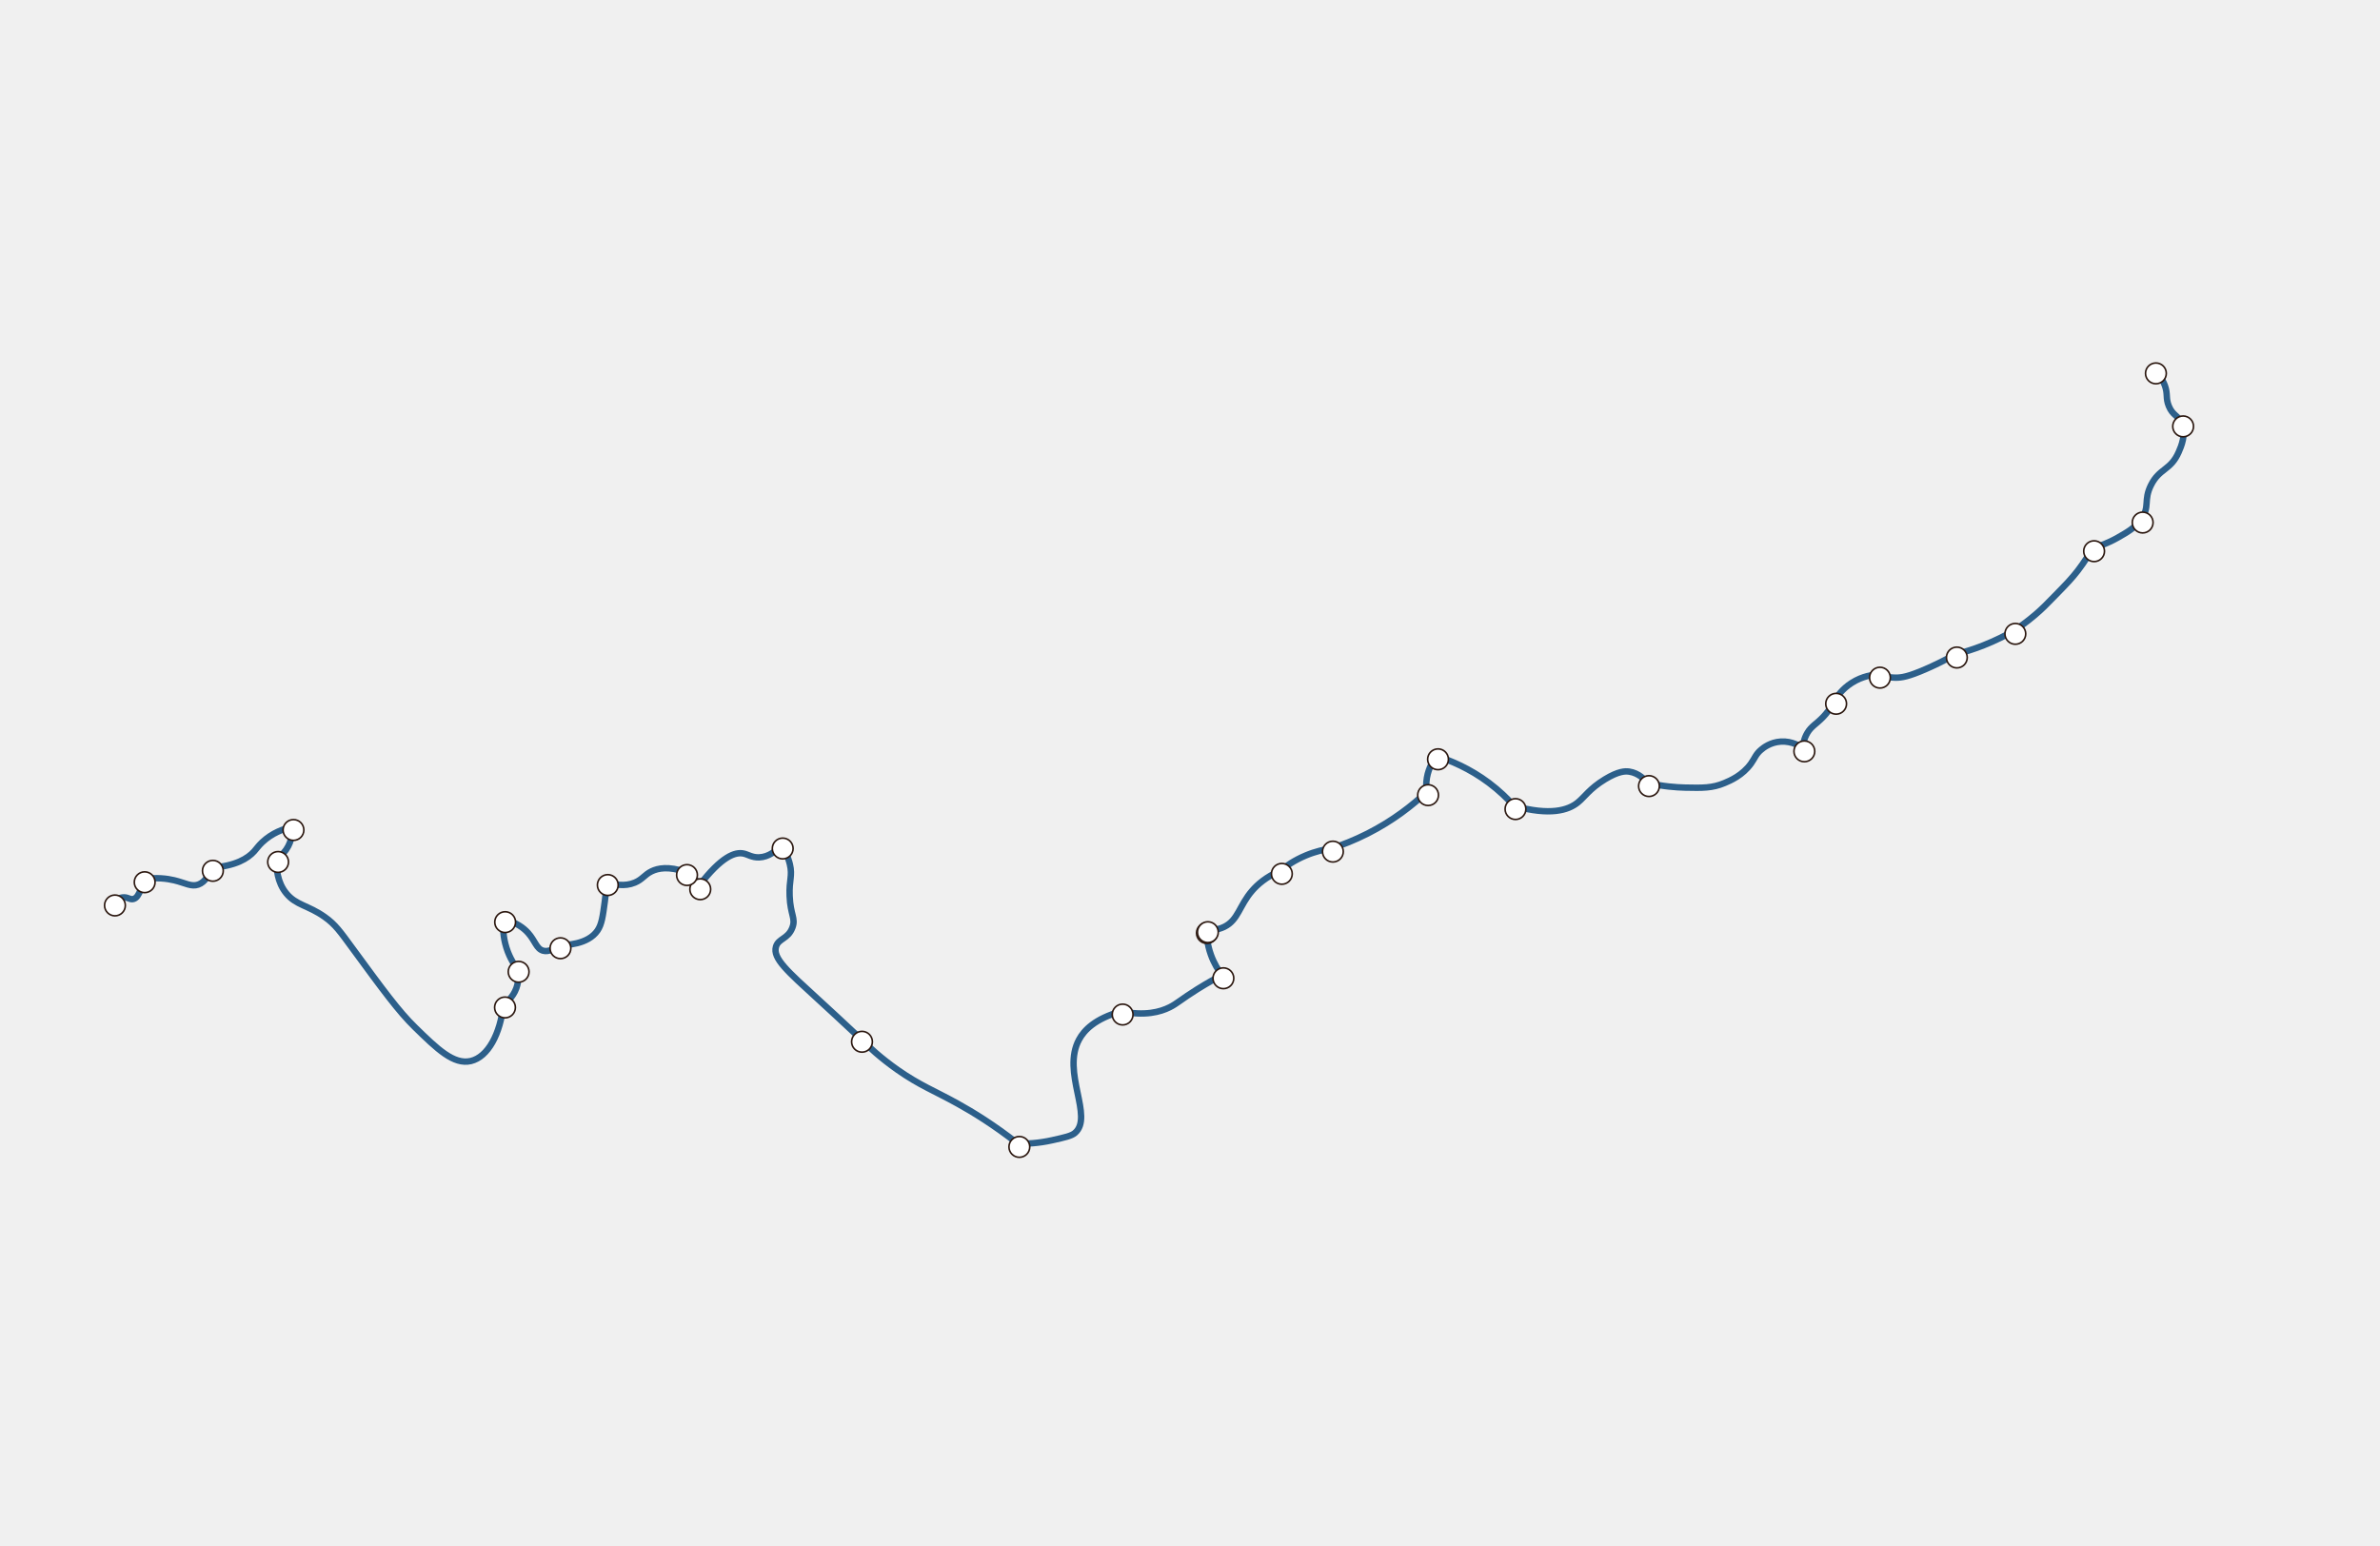
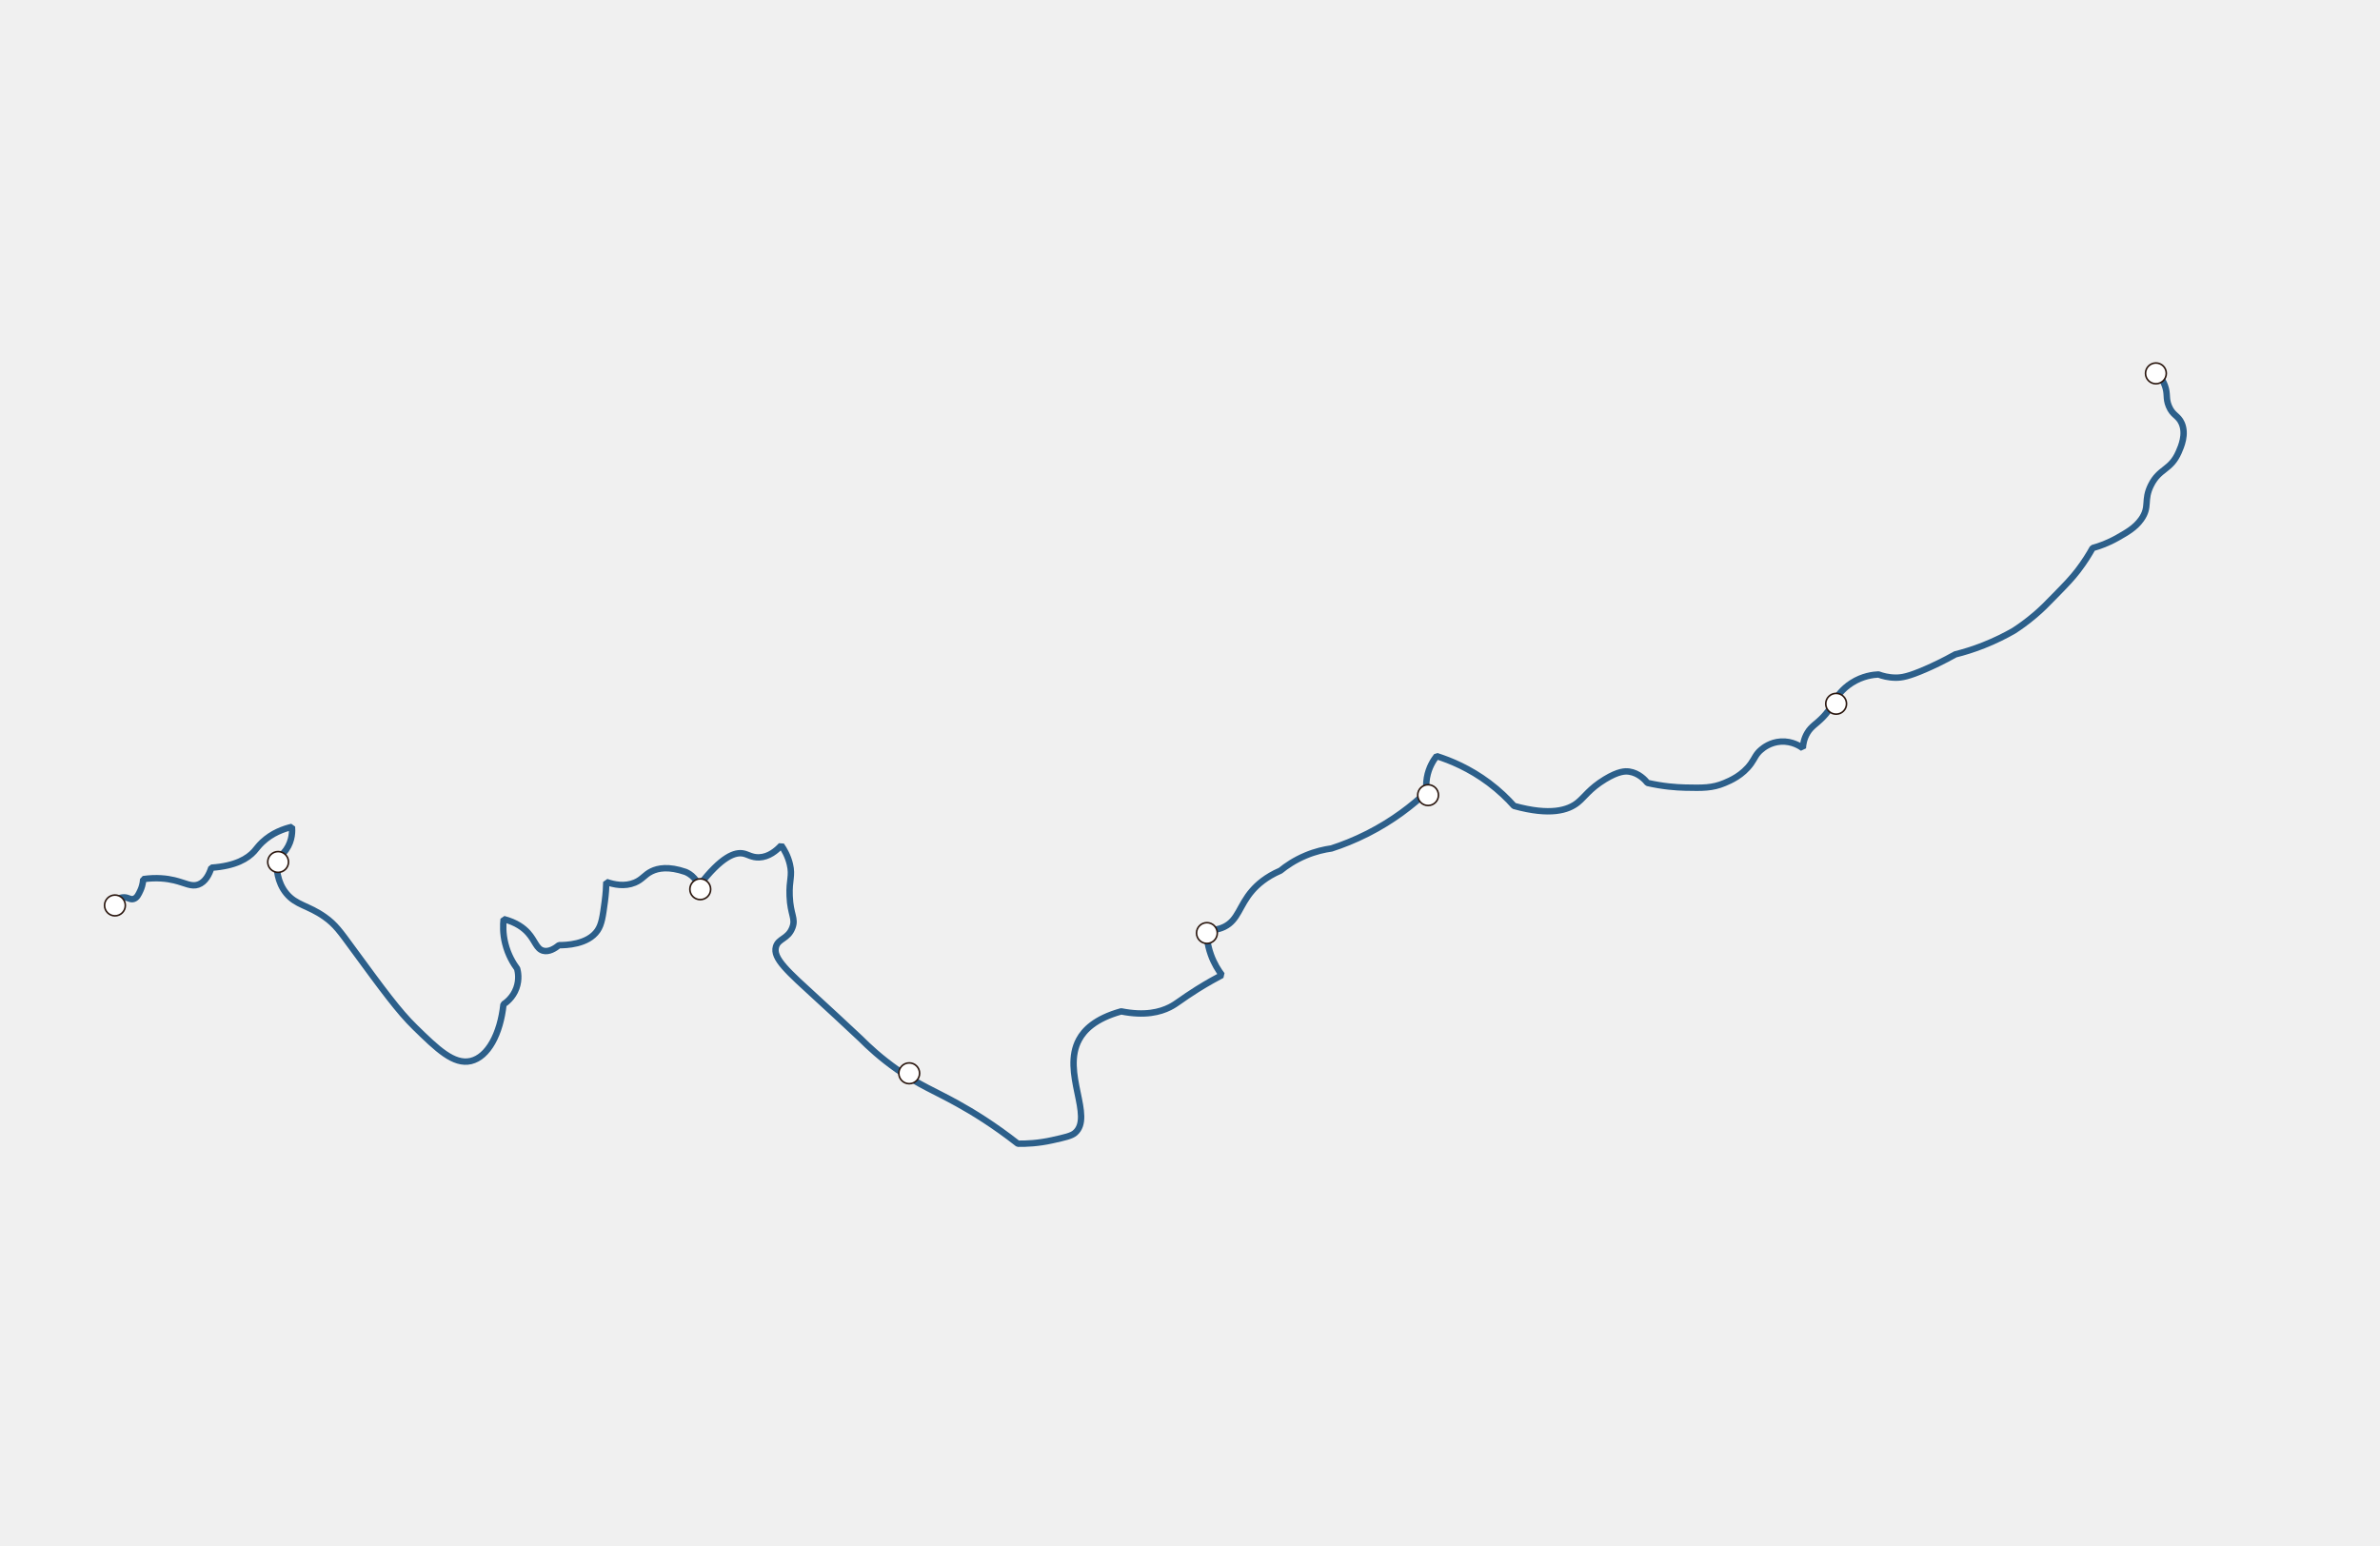
<svg xmlns="http://www.w3.org/2000/svg" viewBox="0 264.96 595.28 386.62">
  <style>.rt{fill:none;stroke:#2c5f8a;stroke-width:1.6px;stroke-linecap:square;stroke-linejoin:bevel}.pt{fill:#fff;stroke:#2c1810;stroke-width:.4px}</style>
  <path id="rt-xinan" class="rt" d="M538.85,357.56c.86.79,1.98,2.06,2.63,3.86.78,2.17.15,3.08.98,5.11.98,2.4,2.34,2.3,3.21,4.28,1.22,2.76-.14,5.86-.74,7.23-2.03,4.64-4.79,3.96-6.94,8.28-1.92,3.87-.17,5.34-2.45,8.55-1.52,2.13-3.59,3.27-5.92,4.6-2.34,1.33-4.53,2.11-6.22,2.57-.79,1.43-2.01,3.44-3.72,5.67-1.49,1.93-2.81,3.29-5.45,6-2.29,2.35-3.44,3.53-5.21,5.04-2.09,1.78-3.96,3.09-5.31,3.96-2.12,1.22-4.66,2.5-7.6,3.66-2.53,1-4.91,1.73-7.04,2.26-2.95,1.66-5.53,2.87-7.49,3.72-4.21,1.82-5.88,2.12-7.47,2.11-1.83-.02-3.31-.44-4.27-.8-1.23.05-3.97.34-6.76,2.15-2.32,1.5-3.6,3.36-4.2,4.39-.99,1.93-2.07,3.25-2.87,4.08-1.72,1.81-2.94,2.28-3.97,4.02-.85,1.43-1.07,2.86-1.12,3.8-.57-.42-2.63-1.83-5.52-1.65-2.63.17-4.35,1.56-4.88,2.01-1.4,1.17-1.55,2.07-2.58,3.51-2.12,2.94-5.16,4.24-6.6,4.84-3.06,1.3-5.59,1.24-9.82,1.15-2.31-.05-5.57-.29-9.45-1.17-.62-.77-2.17-2.47-4.57-2.83-.95-.14-2.65-.16-6.07,1.92-3.87,2.36-5.1,4.46-6.84,5.84-2.36,1.88-6.8,3.34-15.91.82-1.61-1.81-3.69-3.83-6.29-5.78-4.84-3.62-9.6-5.58-13.07-6.68-.75.96-1.97,2.8-2.42,5.39-.25,1.42-.19,2.66-.07,3.58-3.45,3.26-8.32,7.13-14.77,10.4-3.22,1.63-6.28,2.84-9.04,3.73-1.71.24-3.97.72-6.46,1.77-2.79,1.17-4.89,2.63-6.3,3.78-3.66,1.58-5.8,3.55-7.05,4.99-3.26,3.74-3.47,7.33-6.99,9.06-1.79.88-3.58.87-4.7.77l.24-.22c0,1.53.17,3.82,1.1,6.42.81,2.26,1.91,3.96,2.77,5.1-1.43.75-3.6,1.94-6.16,3.54-4.04,2.53-5.04,3.58-6.93,4.52-2.37,1.18-6.15,2.21-12.11,1.02-6.61,1.84-9.29,4.75-10.53,7.04-4.47,8.22,3.75,19.34-1.06,23.39-.88.73-2.46,1.09-5.62,1.79-3.56.8-6.58.91-8.63.88-6.01-4.71-11.28-7.93-15.04-10.01-5.83-3.24-9.48-4.56-15.02-8.44-4.22-2.96-7.33-5.85-9.3-7.84-4.54-4.26-8.23-7.66-10.68-9.9-7.6-6.96-11.3-10.17-10.47-13.07.61-2.12,3.02-1.89,4.11-4.79.89-2.37-.5-3.13-.69-7.94-.16-4.03.76-4.93.06-7.91-.5-2.1-1.44-3.7-2.15-4.72-1.2,1.3-3.11,2.92-5.55,3-1.75.06-2.71-.7-3.85-.95-2.1-.47-5.52.65-11.23,8.14-.15-.47-.47-1.22-1.11-1.96-.8-.93-1.71-1.38-2.2-1.59-4.27-1.47-6.88-.94-8.49-.16-1.79.87-2.28,2.04-4.22,2.84-2.55,1.06-5.23.48-7.11-.17-.02,1.19-.11,2.89-.38,4.91-.5,3.72-.76,5.68-1.82,7.24-2.41,3.54-7.98,3.67-9.63,3.66-1.03.83-2.53,1.77-3.96,1.39-1.7-.46-1.99-2.47-3.79-4.47-1.05-1.17-2.85-2.6-6.1-3.45-.16,1.42-.23,3.59.4,6.12.73,2.94,2.07,5.07,2.98,6.29.19.7.61,2.63-.2,4.87-.87,2.4-2.62,3.66-3.22,4.05-.79,7.43-3.88,13.17-8.17,14.18-4.3,1-8.45-3.06-13.97-8.45-4.06-3.96-7.89-9.19-15.56-19.65-3.15-4.3-4.34-6.04-7.02-7.94-4.15-2.94-7.15-2.91-9.6-5.9-2.29-2.79-2.53-6.29-2.42-8.64.67-.43,1.6-1.16,2.39-2.3,1.63-2.35,1.52-4.84,1.45-5.69-2.07.49-4.98,1.5-7.49,3.89-.98.94-1.33,1.54-1.98,2.25-1.58,1.73-4.56,3.66-10.69,4.07-.53,1.64-1.49,3.6-3.29,4.23-1.74.61-3.21-.41-6.01-1.08-1.81-.43-4.4-.76-7.75-.29-.08,1.27-.42,2.23-.7,2.83-.45.97-.86,1.88-1.71,2.13-.84.25-1.29-.39-2.38-.4-1.11-.01-2.03.64-2.66,1.23" />
  <circle class="pt" data-i="0" cx="539.23" cy="358.35" r="2.6" />
-   <circle class="pt" data-i="1" cx="546.04" cy="371.61" r="2.6" />
-   <circle class="pt" data-i="2" cx="535.92" cy="395.66" r="2.6" />
-   <circle class="pt" data-i="3" cx="523.77" cy="402.83" r="2.6" />
-   <circle class="pt" data-i="4" cx="504.07" cy="423.50" r="2.6" />
-   <circle class="pt" data-i="5" cx="489.44" cy="429.42" r="2.6" />
-   <circle class="pt" data-i="6" cx="470.21" cy="434.46" r="2.6" />
  <circle class="pt" data-i="7" cx="459.25" cy="440.99" r="2.6" />
-   <circle class="pt" data-i="8" cx="451.30" cy="452.89" r="2.6" />
-   <circle class="pt" data-i="9" cx="412.44" cy="461.58" r="2.6" />
-   <circle class="pt" data-i="10" cx="379.05" cy="467.33" r="2.6" />
-   <circle class="pt" data-i="11" cx="359.68" cy="454.88" r="2.6" />
  <circle class="pt" data-i="12" cx="357.19" cy="463.84" r="2.6" />
-   <circle class="pt" data-i="13" cx="333.38" cy="477.97" r="2.6" />
-   <circle class="pt" data-i="14" cx="320.61" cy="483.53" r="2.6" />
  <circle class="pt" data-i="15" cx="301.87" cy="498.34" r="2.6" />
-   <circle class="pt" data-i="16" cx="302.11" cy="498.12" r="2.6" />
-   <circle class="pt" data-i="17" cx="305.99" cy="509.65" r="2.6" />
-   <circle class="pt" data-i="18" cx="280.79" cy="518.72" r="2.6" />
-   <circle class="pt" data-i="19" cx="254.96" cy="551.83" r="2.6" />
-   <circle class="pt" data-i="20" cx="215.60" cy="525.53" r="2.6" />
-   <circle class="pt" data-i="21" cx="195.77" cy="477.19" r="2.6" />
+   <circle class="pt" data-i="19" cx="227.41" cy="533.42" r="2.6" />
  <circle class="pt" data-i="22" cx="175.15" cy="487.38" r="2.6" />
-   <circle class="pt" data-i="23" cx="171.83" cy="483.83" r="2.6" />
-   <circle class="pt" data-i="24" cx="152.02" cy="486.33" r="2.6" />
-   <circle class="pt" data-i="25" cx="140.18" cy="502.14" r="2.6" />
-   <circle class="pt" data-i="26" cx="126.35" cy="495.61" r="2.6" />
-   <circle class="pt" data-i="27" cx="129.72" cy="508.03" r="2.6" />
-   <circle class="pt" data-i="28" cx="126.31" cy="516.95" r="2.6" />
  <circle class="pt" data-i="29" cx="69.56" cy="480.56" r="2.6" />
-   <circle class="pt" data-i="30" cx="73.40" cy="472.56" r="2.6" />
-   <circle class="pt" data-i="31" cx="53.24" cy="482.77" r="2.6" />
-   <circle class="pt" data-i="32" cx="36.19" cy="485.63" r="2.6" />
  <circle class="pt" data-i="33" cx="28.75" cy="491.43" r="2.6" />
</svg>
